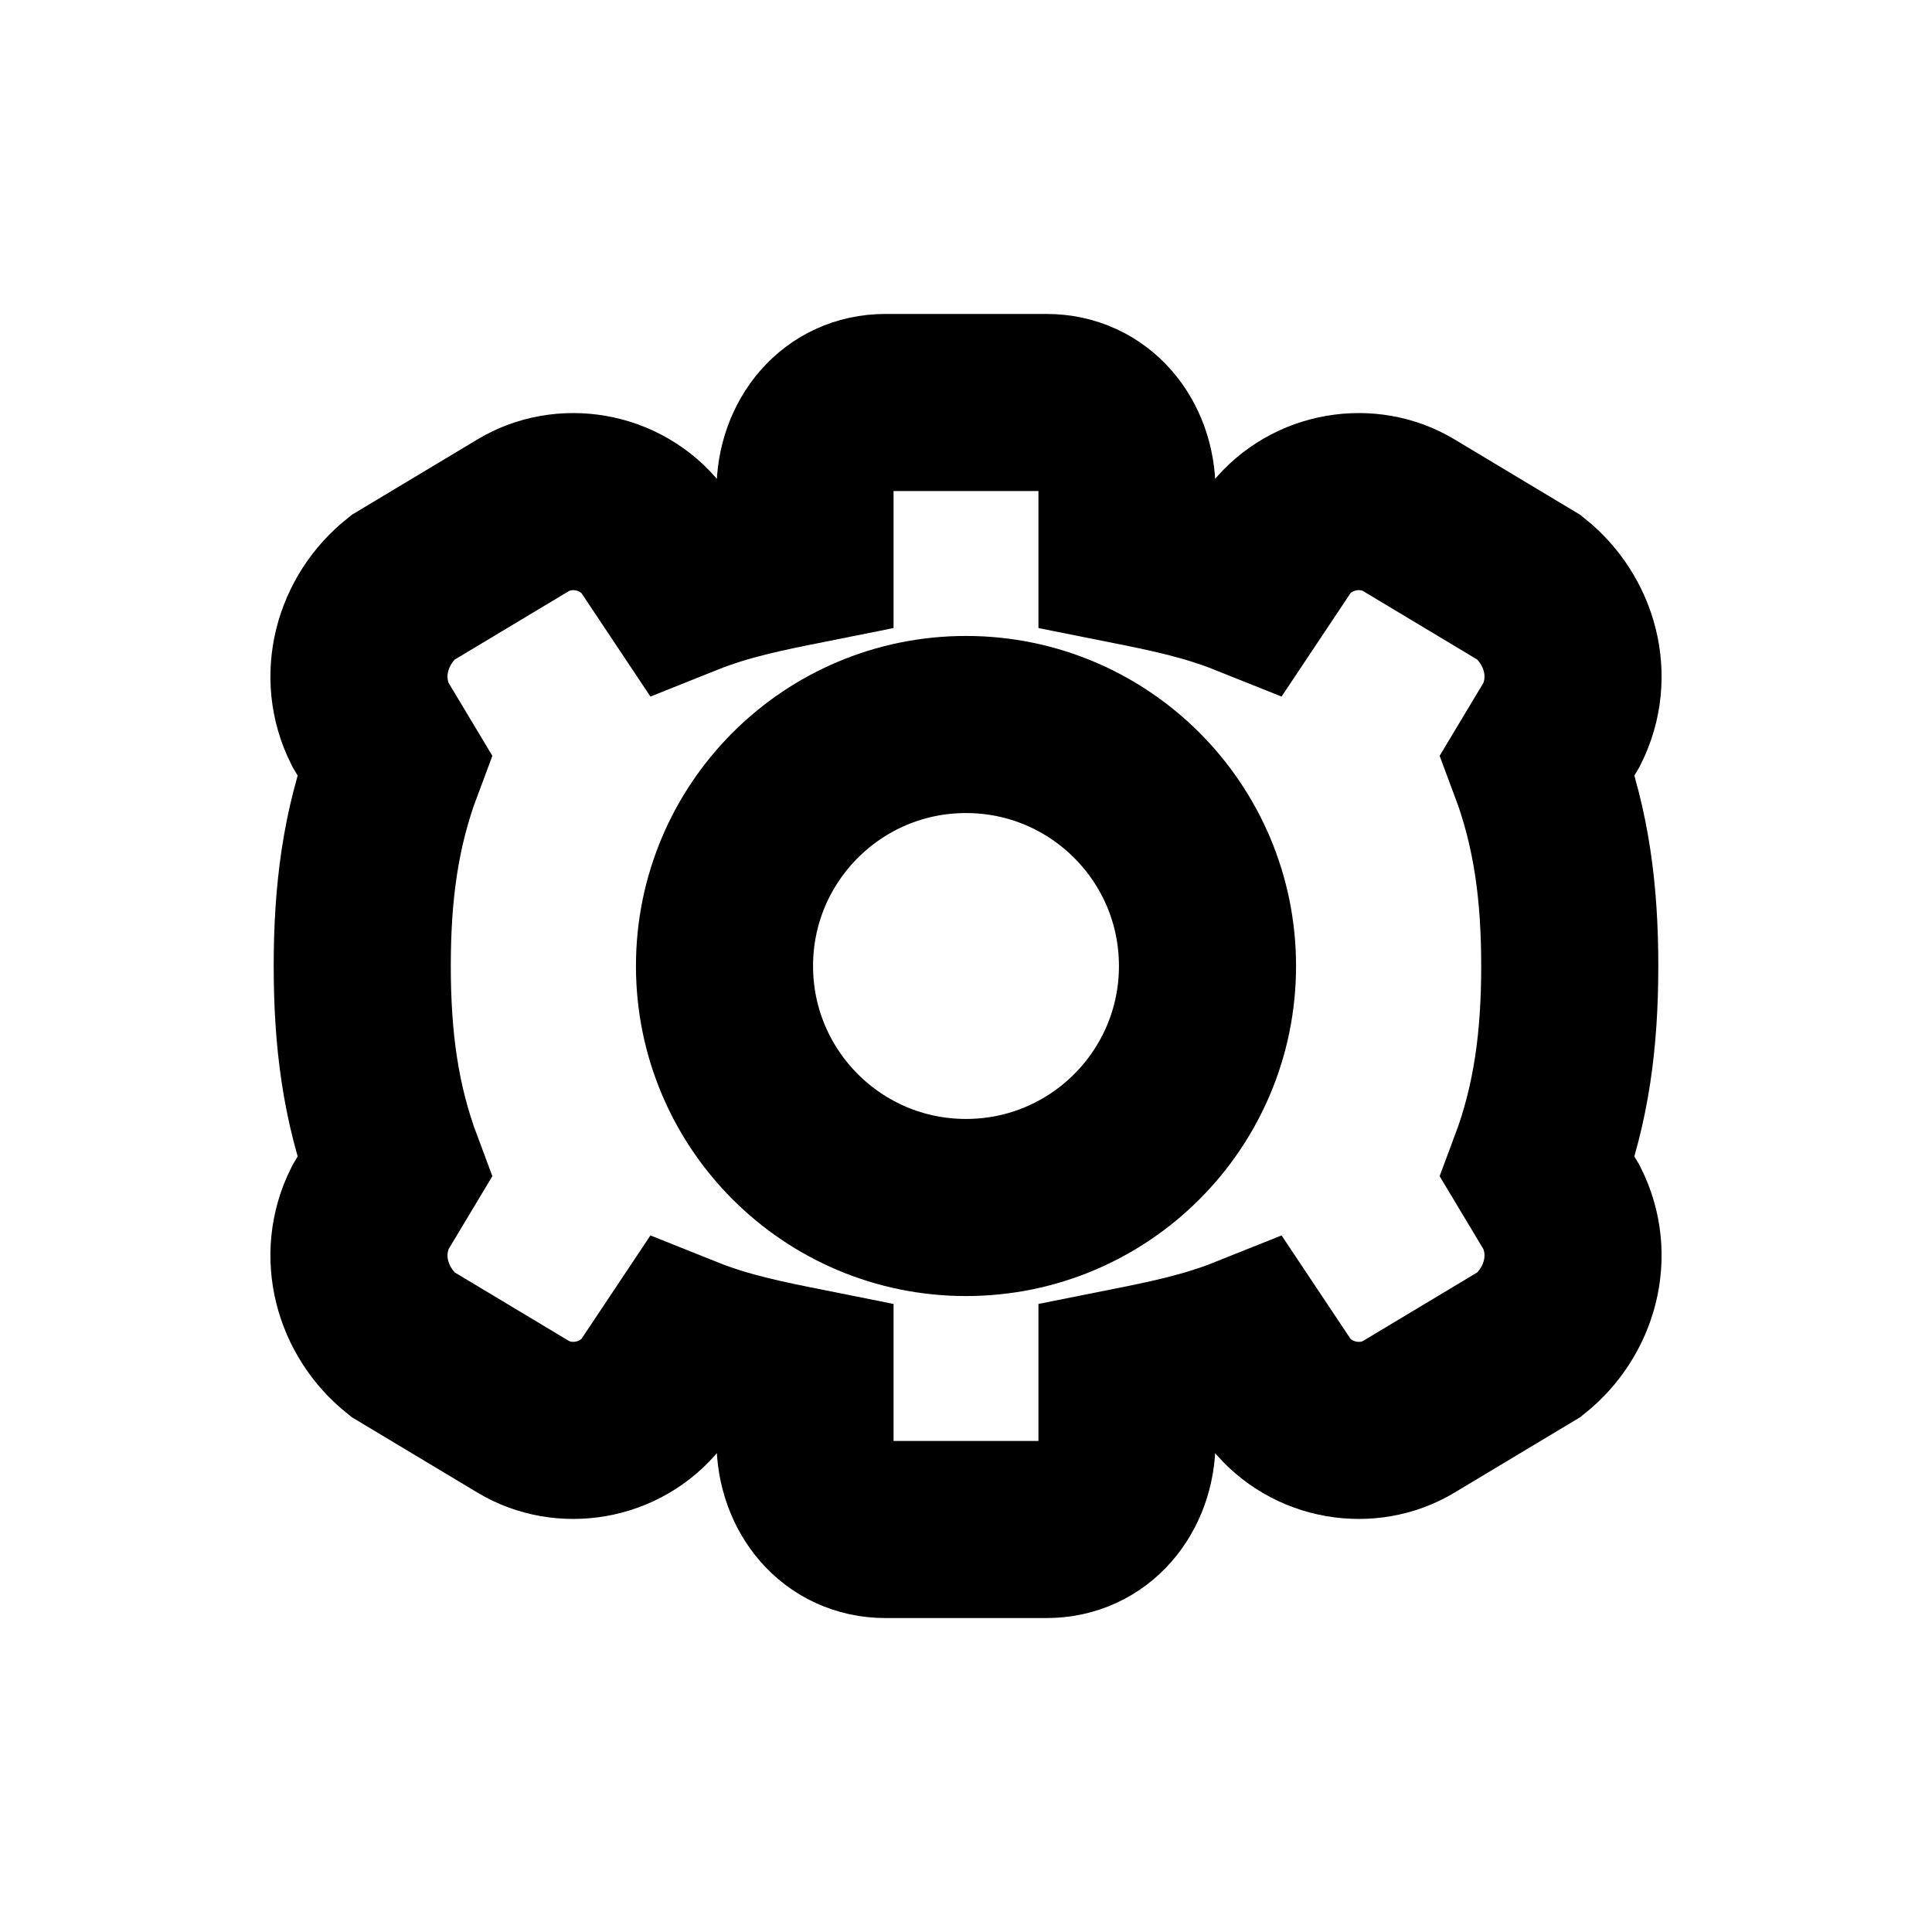
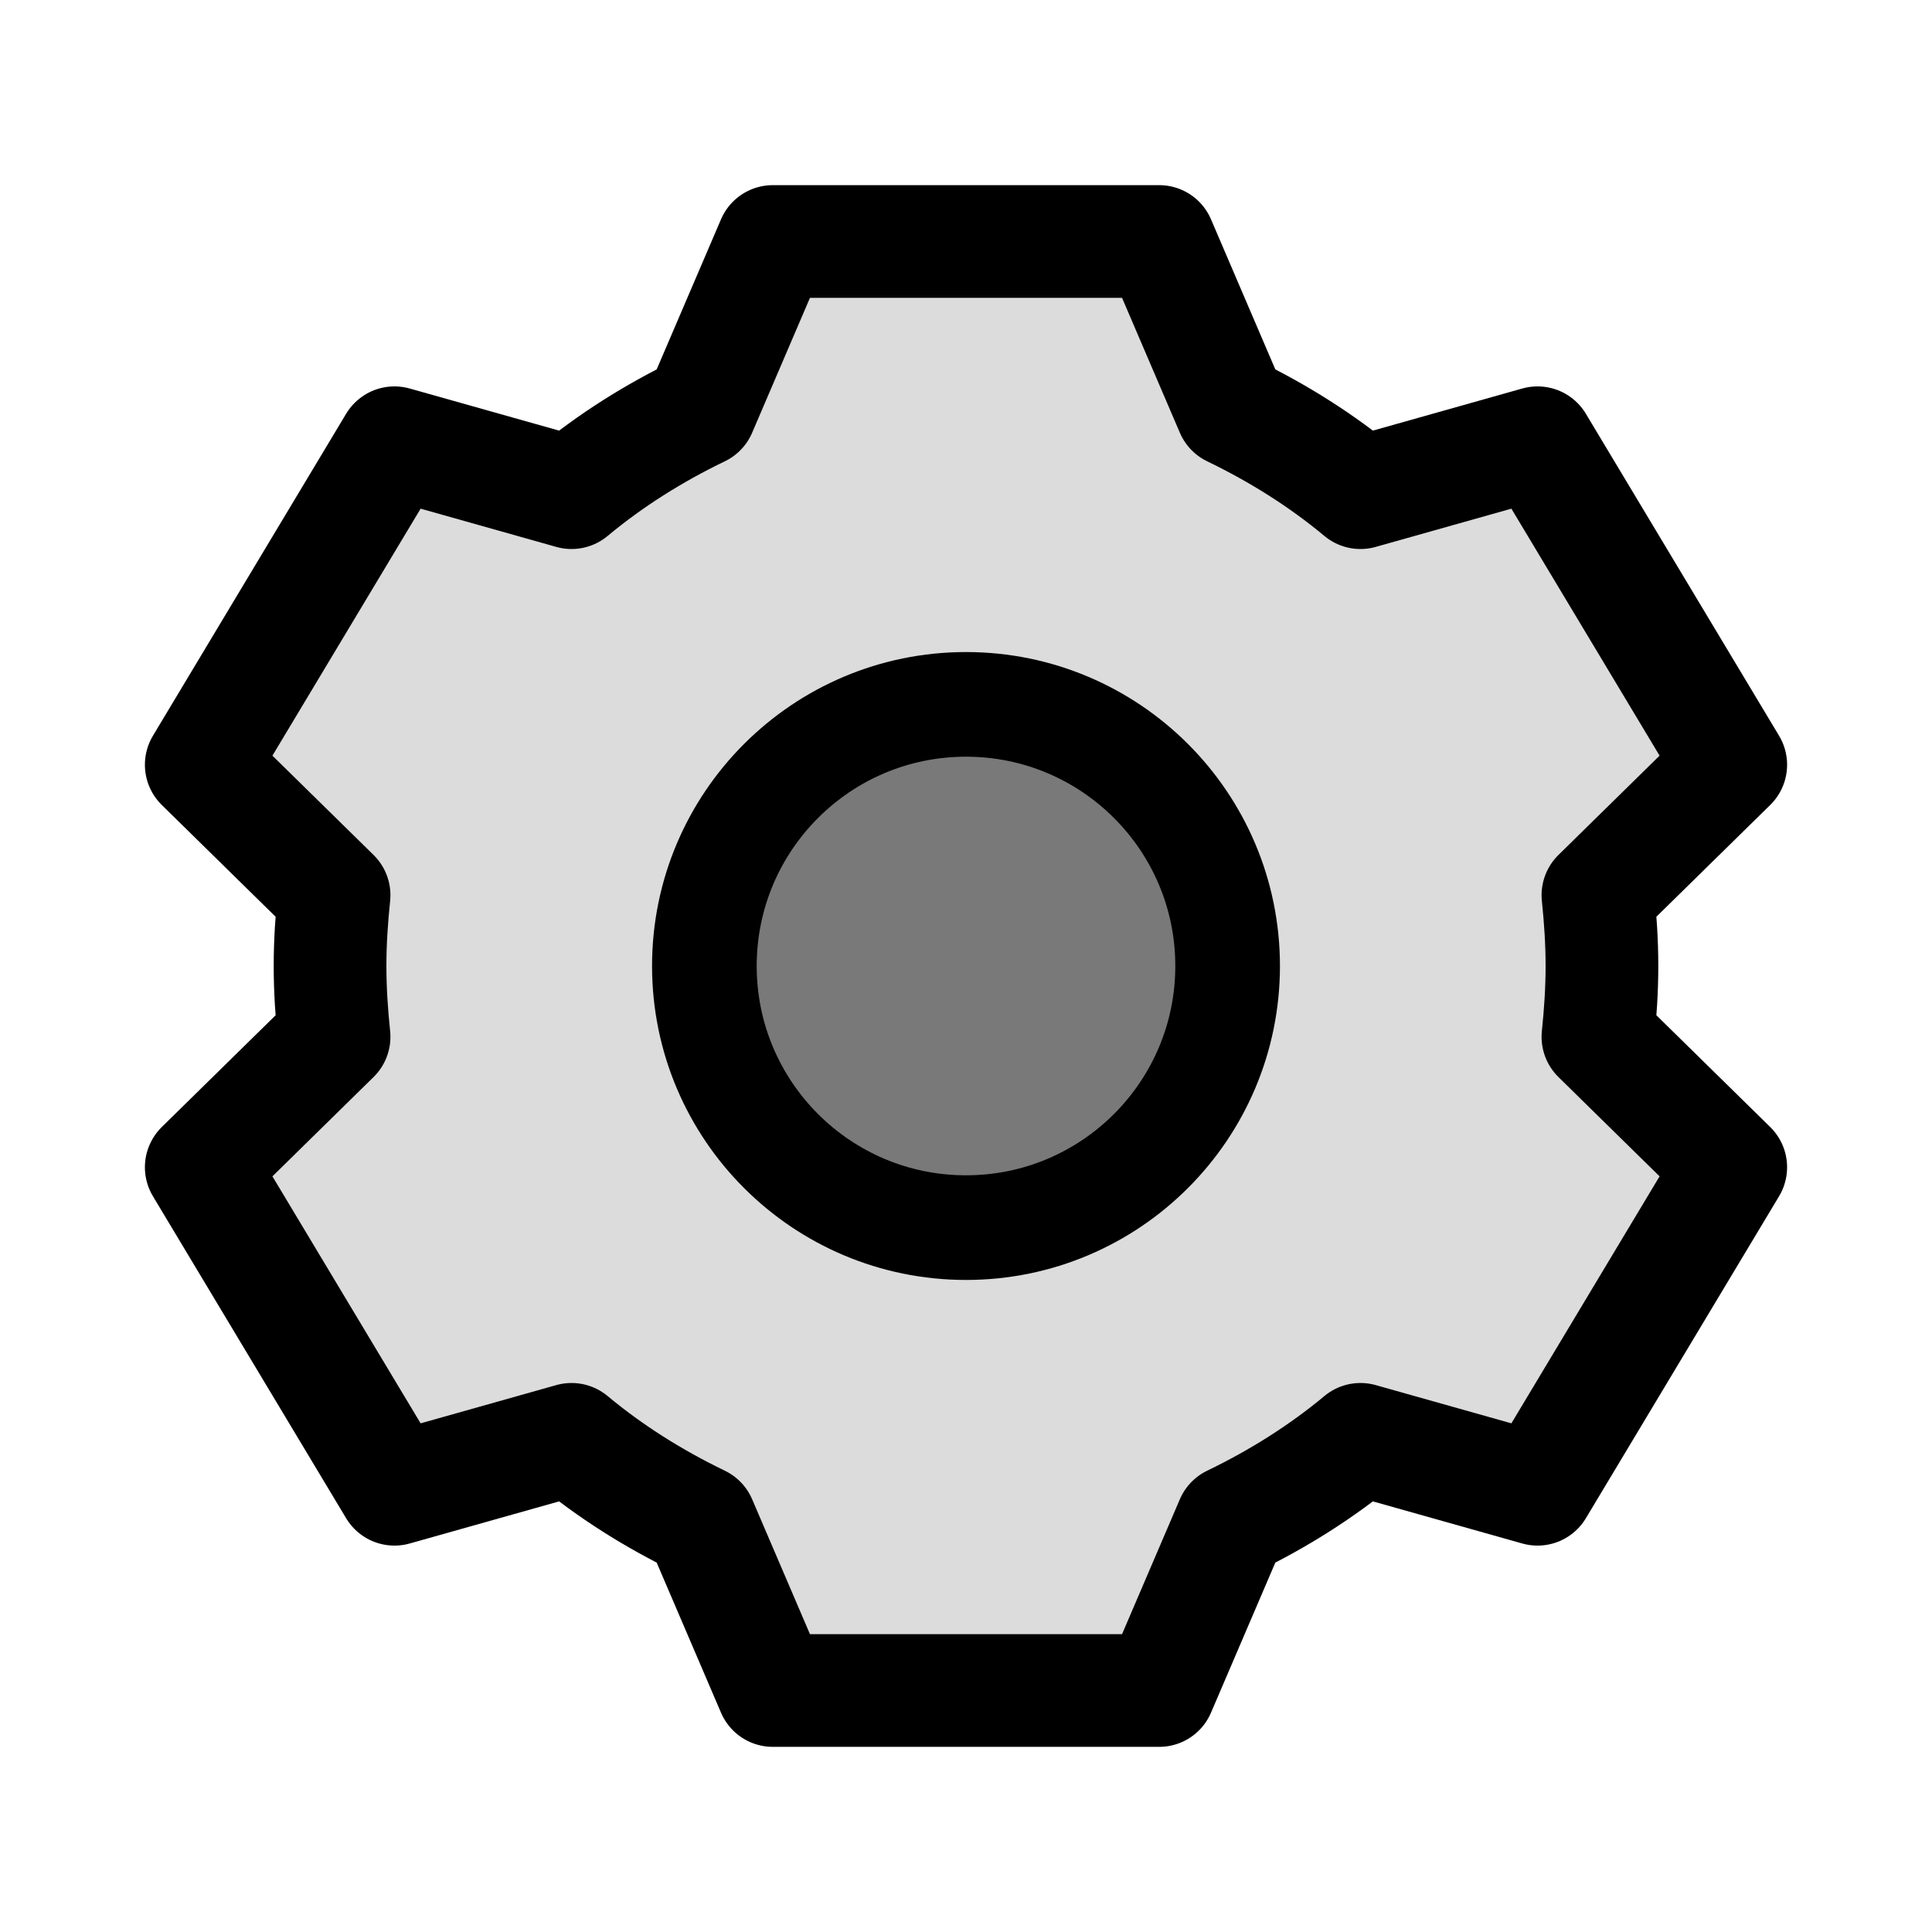
<svg xmlns="http://www.w3.org/2000/svg" width="24" height="24" viewBox="0 0 24 24" fill="none">
-   <circle cx="12" cy="12" r="3" stroke="currentColor" stroke-width="2.2" />
-   <path d="M19.4 15C19.7 15.6 19.5 16.3 19 16.7L17.5 17.6C17 17.9 16.3 17.8 15.9 17.3L15.5 16.7C15 16.9 14.5 17 14 17.1V17.9C14 18.5 13.6 19 13 19H11C10.4 19 10 18.5 10 17.9V17.1C9.5 17 9 16.9 8.5 16.7L8.1 17.3C7.7 17.8 7 17.9 6.5 17.6L5 16.7C4.5 16.3 4.3 15.6 4.6 15L4.9 14.5C4.6 13.7 4.5 12.9 4.5 12C4.5 11.1 4.6 10.3 4.9 9.5L4.6 9C4.3 8.4 4.5 7.7 5 7.3L6.5 6.4C7 6.1 7.7 6.2 8.1 6.7L8.5 7.3C9 7.1 9.5 7 10 6.9V6.1C10 5.5 10.4 5 11 5H13C13.6 5 14 5.5 14 6.1V6.9C14.5 7 15 7.1 15.5 7.3L15.9 6.7C16.3 6.2 17 6.1 17.5 6.4L19 7.3C19.5 7.7 19.7 8.4 19.4 9L19.1 9.5C19.4 10.3 19.5 11.1 19.5 12C19.5 12.9 19.4 13.7 19.1 14.5L19.4 15Z" stroke="currentColor" stroke-width="2.2" stroke-linecap="round" />
+   <path d="M9.6 3H14.4L15.3 5.1C15.88 5.38 16.42 5.72 16.9 6.12L19.1 5.5L21.5 9.5L19.85 11.12C19.88 11.41 19.9 11.7 19.9 12C19.9 12.3 19.88 12.59 19.85 12.88L21.5 14.5L19.1 18.5L16.9 17.88C16.42 18.28 15.88 18.62 15.3 18.9L14.4 21H9.6L8.7 18.9C8.12 18.62 7.58 18.28 7.1 17.88L4.9 18.5L2.5 14.5L4.15 12.88C4.12 12.59 4.1 12.3 4.1 12C4.1 11.7 4.12 11.41 4.15 11.12L2.5 9.5L4.9 5.5L7.1 6.12C7.58 5.72 8.12 5.38 8.7 5.1Z" fill="currentColor" fill-opacity="0.14" stroke="currentColor" stroke-width="1.4" stroke-linejoin="round" />
+   <circle cx="12" cy="12" r="3.25" fill="currentColor" fill-opacity="0.45" stroke="currentColor" stroke-width="1.3" />
</svg>
